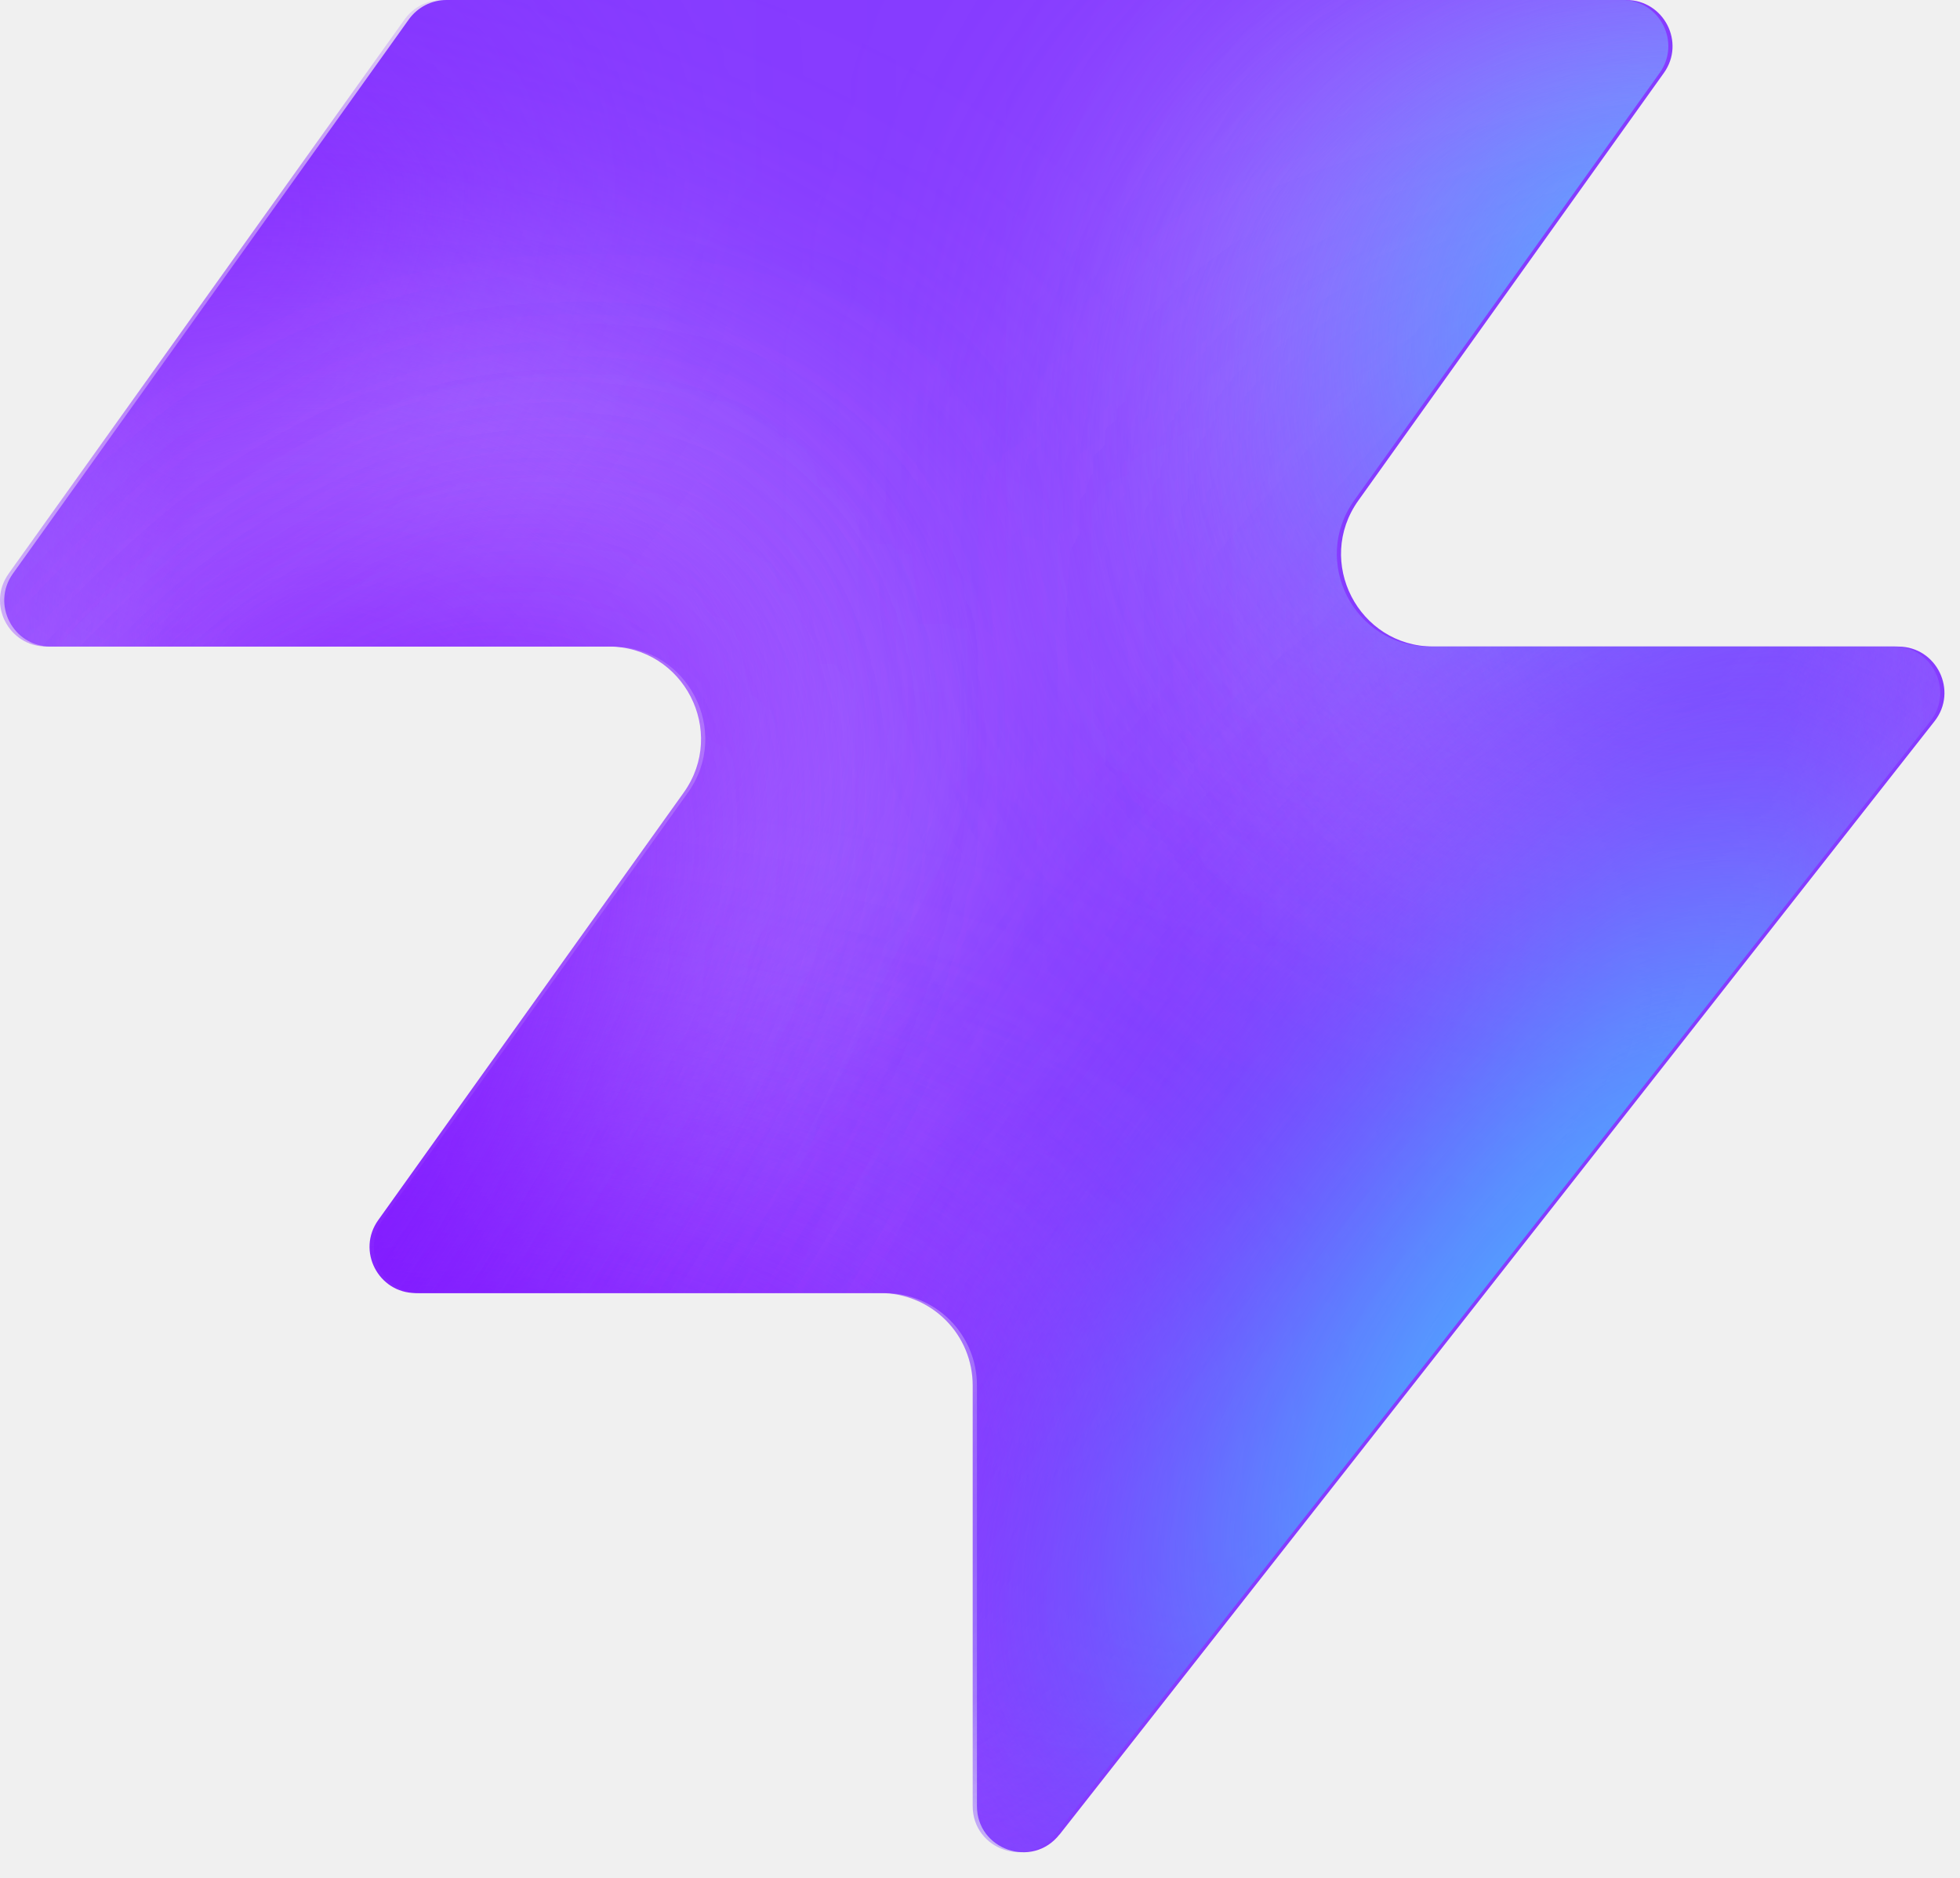
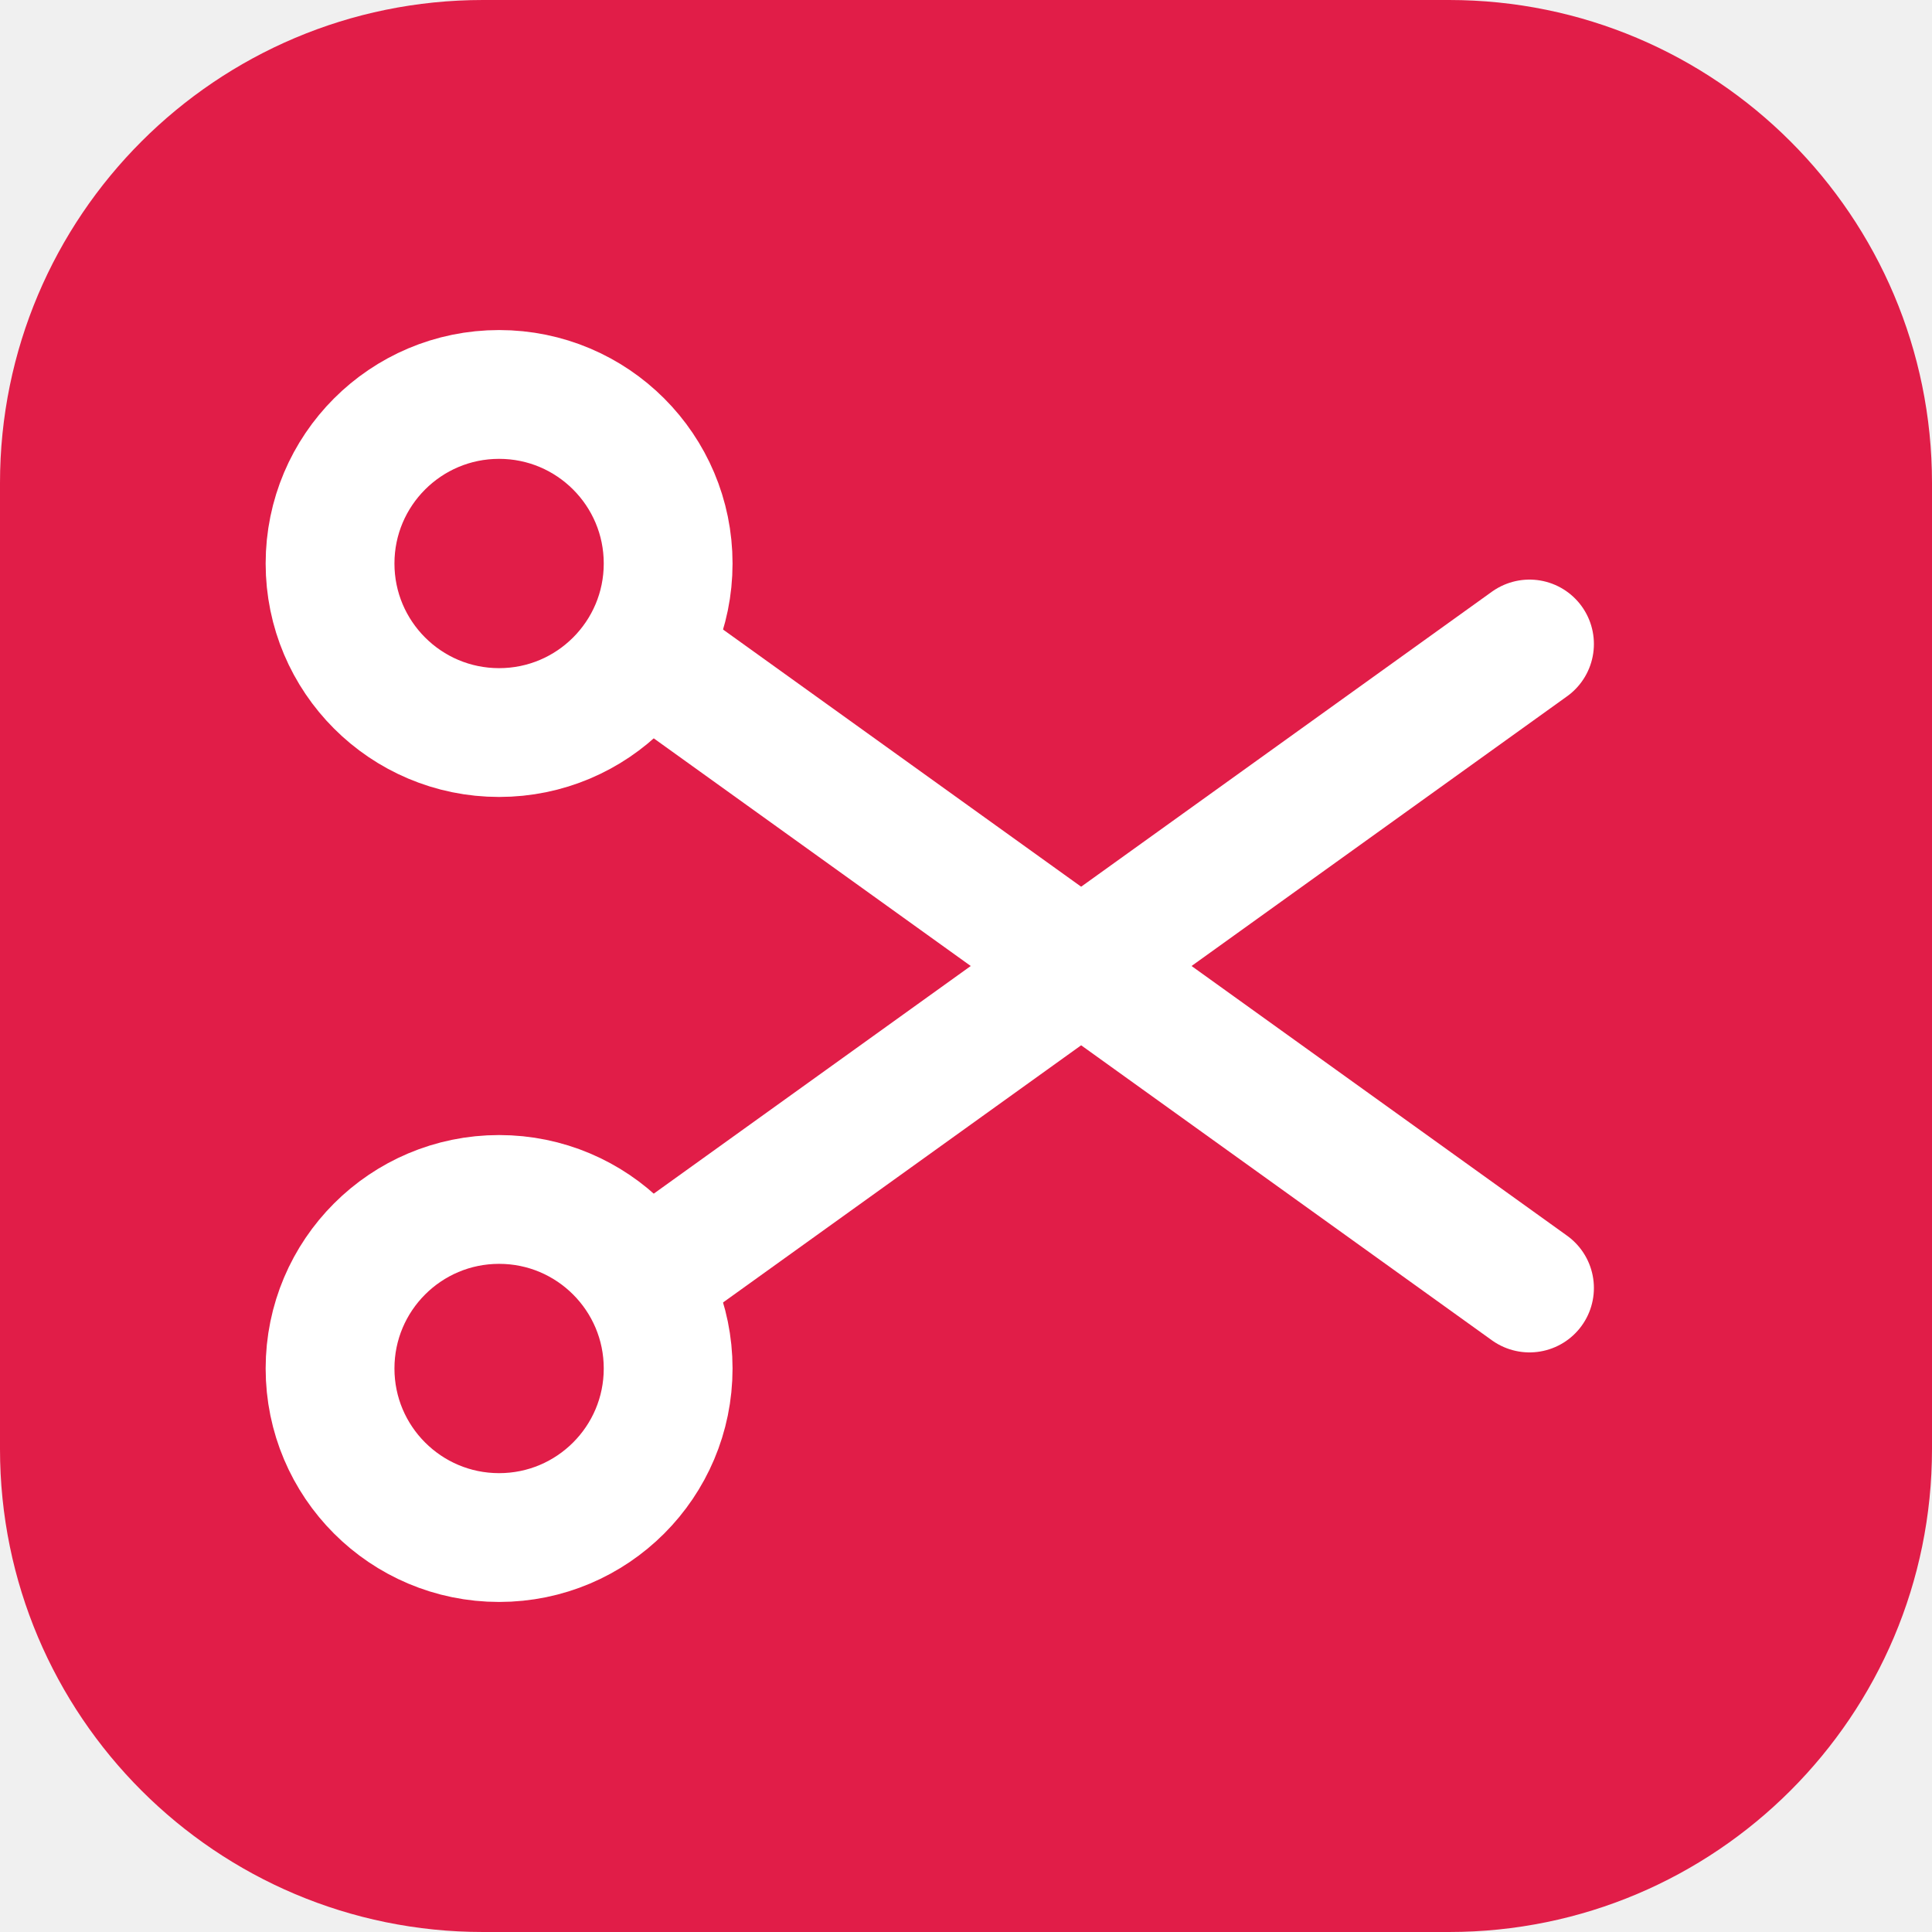
- <svg xmlns="http://www.w3.org/2000/svg" width="48" height="46" fill="none" viewBox="0 0 48 46">
-   <path fill="#863bff" d="M25.946 44.938c-.664.845-2.021.375-2.021-.698V33.937a2.26 2.26 0 0 0-2.262-2.262H10.287c-.92 0-1.456-1.04-.92-1.788l7.48-10.471c1.07-1.497 0-3.578-1.842-3.578H1.237c-.92 0-1.456-1.04-.92-1.788L10.013.474c.214-.297.556-.474.92-.474h28.894c.92 0 1.456 1.04.92 1.788l-7.48 10.471c-1.07 1.498 0 3.579 1.842 3.579h11.377c.943 0 1.473 1.088.89 1.83L25.947 44.94z" style="fill:#863bff;fill:color(display-p3 .525 .23 1);fill-opacity:1" />
-   <mask id="a" width="48" height="46" x="0" y="0" maskUnits="userSpaceOnUse" style="mask-type:alpha">
-     <path fill="#000" d="M25.842 44.938c-.664.844-2.021.375-2.021-.698V33.937a2.26 2.26 0 0 0-2.262-2.262H10.183c-.92 0-1.456-1.04-.92-1.788l7.48-10.471c1.07-1.498 0-3.579-1.842-3.579H1.133c-.92 0-1.456-1.04-.92-1.787L9.91.473c.214-.297.556-.474.92-.474h28.894c.92 0 1.456 1.04.92 1.788l-7.48 10.471c-1.07 1.498 0 3.578 1.842 3.578h11.377c.943 0 1.473 1.088.89 1.832L25.843 44.94z" style="fill:#000;fill-opacity:1" />
-   </mask>
-   <g mask="url(#a)">
-     <g filter="url(#b)">
-       <ellipse cx="5.508" cy="14.704" fill="#ede6ff" rx="5.508" ry="14.704" style="fill:#ede6ff;fill:color(display-p3 .927 .903 1);fill-opacity:1" transform="matrix(.00324 1 1 -.00324 -4.47 31.516)" />
-     </g>
-     <g filter="url(#c)">
-       <ellipse cx="10.399" cy="29.851" fill="#ede6ff" rx="10.399" ry="29.851" style="fill:#ede6ff;fill:color(display-p3 .927 .903 1);fill-opacity:1" transform="matrix(.00324 1 1 -.00324 -39.328 7.883)" />
-     </g>
-     <g filter="url(#d)">
-       <ellipse cx="5.508" cy="30.487" fill="#7e14ff" rx="5.508" ry="30.487" style="fill:#7e14ff;fill:color(display-p3 .492 .077 1);fill-opacity:1" transform="rotate(89.814 -25.913 -14.639)scale(1 -1)" />
-     </g>
-     <g filter="url(#e)">
-       <ellipse cx="5.508" cy="30.599" fill="#7e14ff" rx="5.508" ry="30.599" style="fill:#7e14ff;fill:color(display-p3 .492 .077 1);fill-opacity:1" transform="rotate(89.814 -32.644 -3.334)scale(1 -1)" />
-     </g>
-     <g filter="url(#f)">
-       <ellipse cx="5.508" cy="30.599" fill="#7e14ff" rx="5.508" ry="30.599" style="fill:#7e14ff;fill:color(display-p3 .492 .077 1);fill-opacity:1" transform="matrix(.00324 1 1 -.00324 -34.34 30.47)" />
-     </g>
-     <g filter="url(#g)">
-       <ellipse cx="14.072" cy="22.078" fill="#ede6ff" rx="14.072" ry="22.078" style="fill:#ede6ff;fill:color(display-p3 .927 .903 1);fill-opacity:1" transform="rotate(93.35 24.506 48.493)scale(-1 1)" />
-     </g>
-     <g filter="url(#h)">
-       <ellipse cx="3.47" cy="21.501" fill="#7e14ff" rx="3.47" ry="21.501" style="fill:#7e14ff;fill:color(display-p3 .492 .077 1);fill-opacity:1" transform="rotate(89.009 28.708 47.59)scale(-1 1)" />
-     </g>
-     <g filter="url(#i)">
-       <ellipse cx="3.47" cy="21.501" fill="#7e14ff" rx="3.47" ry="21.501" style="fill:#7e14ff;fill:color(display-p3 .492 .077 1);fill-opacity:1" transform="rotate(89.009 28.708 47.59)scale(-1 1)" />
-     </g>
-     <g filter="url(#j)">
-       <ellipse cx=".387" cy="8.972" fill="#7e14ff" rx="4.407" ry="29.108" style="fill:#7e14ff;fill:color(display-p3 .492 .077 1);fill-opacity:1" transform="rotate(39.51 .387 8.972)" />
-     </g>
-     <g filter="url(#k)">
-       <ellipse cx="47.523" cy="-6.092" fill="#7e14ff" rx="4.407" ry="29.108" style="fill:#7e14ff;fill:color(display-p3 .492 .077 1);fill-opacity:1" transform="rotate(37.892 47.523 -6.092)" />
-     </g>
-     <g filter="url(#l)">
-       <ellipse cx="41.412" cy="6.333" fill="#47bfff" rx="5.971" ry="9.665" style="fill:#47bfff;fill:color(display-p3 .28 .748 1);fill-opacity:1" transform="rotate(37.892 41.412 6.333)" />
-     </g>
-     <g filter="url(#m)">
-       <ellipse cx="-1.879" cy="38.332" fill="#7e14ff" rx="4.407" ry="29.108" style="fill:#7e14ff;fill:color(display-p3 .492 .077 1);fill-opacity:1" transform="rotate(37.892 -1.88 38.332)" />
-     </g>
-     <g filter="url(#n)">
-       <ellipse cx="-1.879" cy="38.332" fill="#7e14ff" rx="4.407" ry="29.108" style="fill:#7e14ff;fill:color(display-p3 .492 .077 1);fill-opacity:1" transform="rotate(37.892 -1.88 38.332)" />
-     </g>
-     <g filter="url(#o)">
-       <ellipse cx="35.651" cy="29.907" fill="#7e14ff" rx="4.407" ry="29.108" style="fill:#7e14ff;fill:color(display-p3 .492 .077 1);fill-opacity:1" transform="rotate(37.892 35.651 29.907)" />
-     </g>
-     <g filter="url(#p)">
-       <ellipse cx="38.418" cy="32.4" fill="#47bfff" rx="5.971" ry="15.297" style="fill:#47bfff;fill:color(display-p3 .28 .748 1);fill-opacity:1" transform="rotate(37.892 38.418 32.4)" />
-     </g>
+ <svg xmlns="http://www.w3.org/2000/svg" viewBox="0 0 24 24">
+   <rect width="24" height="24" rx="6" fill="#e11d48" />
+   <g fill="none" stroke="#ffffff" stroke-width="1.6" stroke-linecap="round" stroke-linejoin="round">
+     <circle cx="6.2" cy="7" r="2.1" />
+     <circle cx="6.2" cy="17" r="2.1" />
+     <line x1="8" y1="8.1" x2="19" y2="16" />
+     <line x1="8" y1="15.9" x2="19" y2="8" />
  </g>
-   <defs>
-     <filter id="b" width="60.045" height="41.654" x="-19.77" y="16.149" color-interpolation-filters="sRGB" filterUnits="userSpaceOnUse">
-       <feFlood flood-opacity="0" result="BackgroundImageFix" />
-       <feBlend in="SourceGraphic" in2="BackgroundImageFix" result="shape" />
-       <feGaussianBlur result="effect1_foregroundBlur_2002_17158" stdDeviation="7.659" />
-     </filter>
-     <filter id="c" width="90.34" height="51.437" x="-54.613" y="-7.533" color-interpolation-filters="sRGB" filterUnits="userSpaceOnUse">
-       <feFlood flood-opacity="0" result="BackgroundImageFix" />
-       <feBlend in="SourceGraphic" in2="BackgroundImageFix" result="shape" />
-       <feGaussianBlur result="effect1_foregroundBlur_2002_17158" stdDeviation="7.659" />
-     </filter>
-     <filter id="d" width="79.355" height="29.4" x="-49.64" y="2.03" color-interpolation-filters="sRGB" filterUnits="userSpaceOnUse">
-       <feFlood flood-opacity="0" result="BackgroundImageFix" />
-       <feBlend in="SourceGraphic" in2="BackgroundImageFix" result="shape" />
-       <feGaussianBlur result="effect1_foregroundBlur_2002_17158" stdDeviation="4.596" />
-     </filter>
-     <filter id="e" width="79.579" height="29.4" x="-45.045" y="20.029" color-interpolation-filters="sRGB" filterUnits="userSpaceOnUse">
-       <feFlood flood-opacity="0" result="BackgroundImageFix" />
-       <feBlend in="SourceGraphic" in2="BackgroundImageFix" result="shape" />
-       <feGaussianBlur result="effect1_foregroundBlur_2002_17158" stdDeviation="4.596" />
-     </filter>
-     <filter id="f" width="79.579" height="29.4" x="-43.513" y="21.178" color-interpolation-filters="sRGB" filterUnits="userSpaceOnUse">
-       <feFlood flood-opacity="0" result="BackgroundImageFix" />
-       <feBlend in="SourceGraphic" in2="BackgroundImageFix" result="shape" />
-       <feGaussianBlur result="effect1_foregroundBlur_2002_17158" stdDeviation="4.596" />
-     </filter>
-     <filter id="g" width="74.749" height="58.852" x="15.756" y="-17.901" color-interpolation-filters="sRGB" filterUnits="userSpaceOnUse">
-       <feFlood flood-opacity="0" result="BackgroundImageFix" />
-       <feBlend in="SourceGraphic" in2="BackgroundImageFix" result="shape" />
-       <feGaussianBlur result="effect1_foregroundBlur_2002_17158" stdDeviation="7.659" />
-     </filter>
-     <filter id="h" width="61.377" height="25.362" x="23.548" y="2.284" color-interpolation-filters="sRGB" filterUnits="userSpaceOnUse">
-       <feFlood flood-opacity="0" result="BackgroundImageFix" />
-       <feBlend in="SourceGraphic" in2="BackgroundImageFix" result="shape" />
-       <feGaussianBlur result="effect1_foregroundBlur_2002_17158" stdDeviation="4.596" />
-     </filter>
-     <filter id="i" width="61.377" height="25.362" x="23.548" y="2.284" color-interpolation-filters="sRGB" filterUnits="userSpaceOnUse">
-       <feFlood flood-opacity="0" result="BackgroundImageFix" />
-       <feBlend in="SourceGraphic" in2="BackgroundImageFix" result="shape" />
-       <feGaussianBlur result="effect1_foregroundBlur_2002_17158" stdDeviation="4.596" />
-     </filter>
-     <filter id="j" width="56.045" height="63.649" x="-27.636" y="-22.853" color-interpolation-filters="sRGB" filterUnits="userSpaceOnUse">
-       <feFlood flood-opacity="0" result="BackgroundImageFix" />
-       <feBlend in="SourceGraphic" in2="BackgroundImageFix" result="shape" />
-       <feGaussianBlur result="effect1_foregroundBlur_2002_17158" stdDeviation="4.596" />
-     </filter>
-     <filter id="k" width="54.814" height="64.646" x="20.116" y="-38.415" color-interpolation-filters="sRGB" filterUnits="userSpaceOnUse">
-       <feFlood flood-opacity="0" result="BackgroundImageFix" />
-       <feBlend in="SourceGraphic" in2="BackgroundImageFix" result="shape" />
-       <feGaussianBlur result="effect1_foregroundBlur_2002_17158" stdDeviation="4.596" />
-     </filter>
-     <filter id="l" width="33.541" height="35.313" x="24.641" y="-11.323" color-interpolation-filters="sRGB" filterUnits="userSpaceOnUse">
-       <feFlood flood-opacity="0" result="BackgroundImageFix" />
-       <feBlend in="SourceGraphic" in2="BackgroundImageFix" result="shape" />
-       <feGaussianBlur result="effect1_foregroundBlur_2002_17158" stdDeviation="4.596" />
-     </filter>
-     <filter id="m" width="54.814" height="64.646" x="-29.286" y="6.009" color-interpolation-filters="sRGB" filterUnits="userSpaceOnUse">
-       <feFlood flood-opacity="0" result="BackgroundImageFix" />
-       <feBlend in="SourceGraphic" in2="BackgroundImageFix" result="shape" />
-       <feGaussianBlur result="effect1_foregroundBlur_2002_17158" stdDeviation="4.596" />
-     </filter>
-     <filter id="n" width="54.814" height="64.646" x="-29.286" y="6.009" color-interpolation-filters="sRGB" filterUnits="userSpaceOnUse">
-       <feFlood flood-opacity="0" result="BackgroundImageFix" />
-       <feBlend in="SourceGraphic" in2="BackgroundImageFix" result="shape" />
-       <feGaussianBlur result="effect1_foregroundBlur_2002_17158" stdDeviation="4.596" />
-     </filter>
-     <filter id="o" width="54.814" height="64.646" x="8.244" y="-2.416" color-interpolation-filters="sRGB" filterUnits="userSpaceOnUse">
-       <feFlood flood-opacity="0" result="BackgroundImageFix" />
-       <feBlend in="SourceGraphic" in2="BackgroundImageFix" result="shape" />
-       <feGaussianBlur result="effect1_foregroundBlur_2002_17158" stdDeviation="4.596" />
-     </filter>
-     <filter id="p" width="39.409" height="43.623" x="18.713" y="10.588" color-interpolation-filters="sRGB" filterUnits="userSpaceOnUse">
-       <feFlood flood-opacity="0" result="BackgroundImageFix" />
-       <feBlend in="SourceGraphic" in2="BackgroundImageFix" result="shape" />
-       <feGaussianBlur result="effect1_foregroundBlur_2002_17158" stdDeviation="4.596" />
-     </filter>
-   </defs>
</svg>
